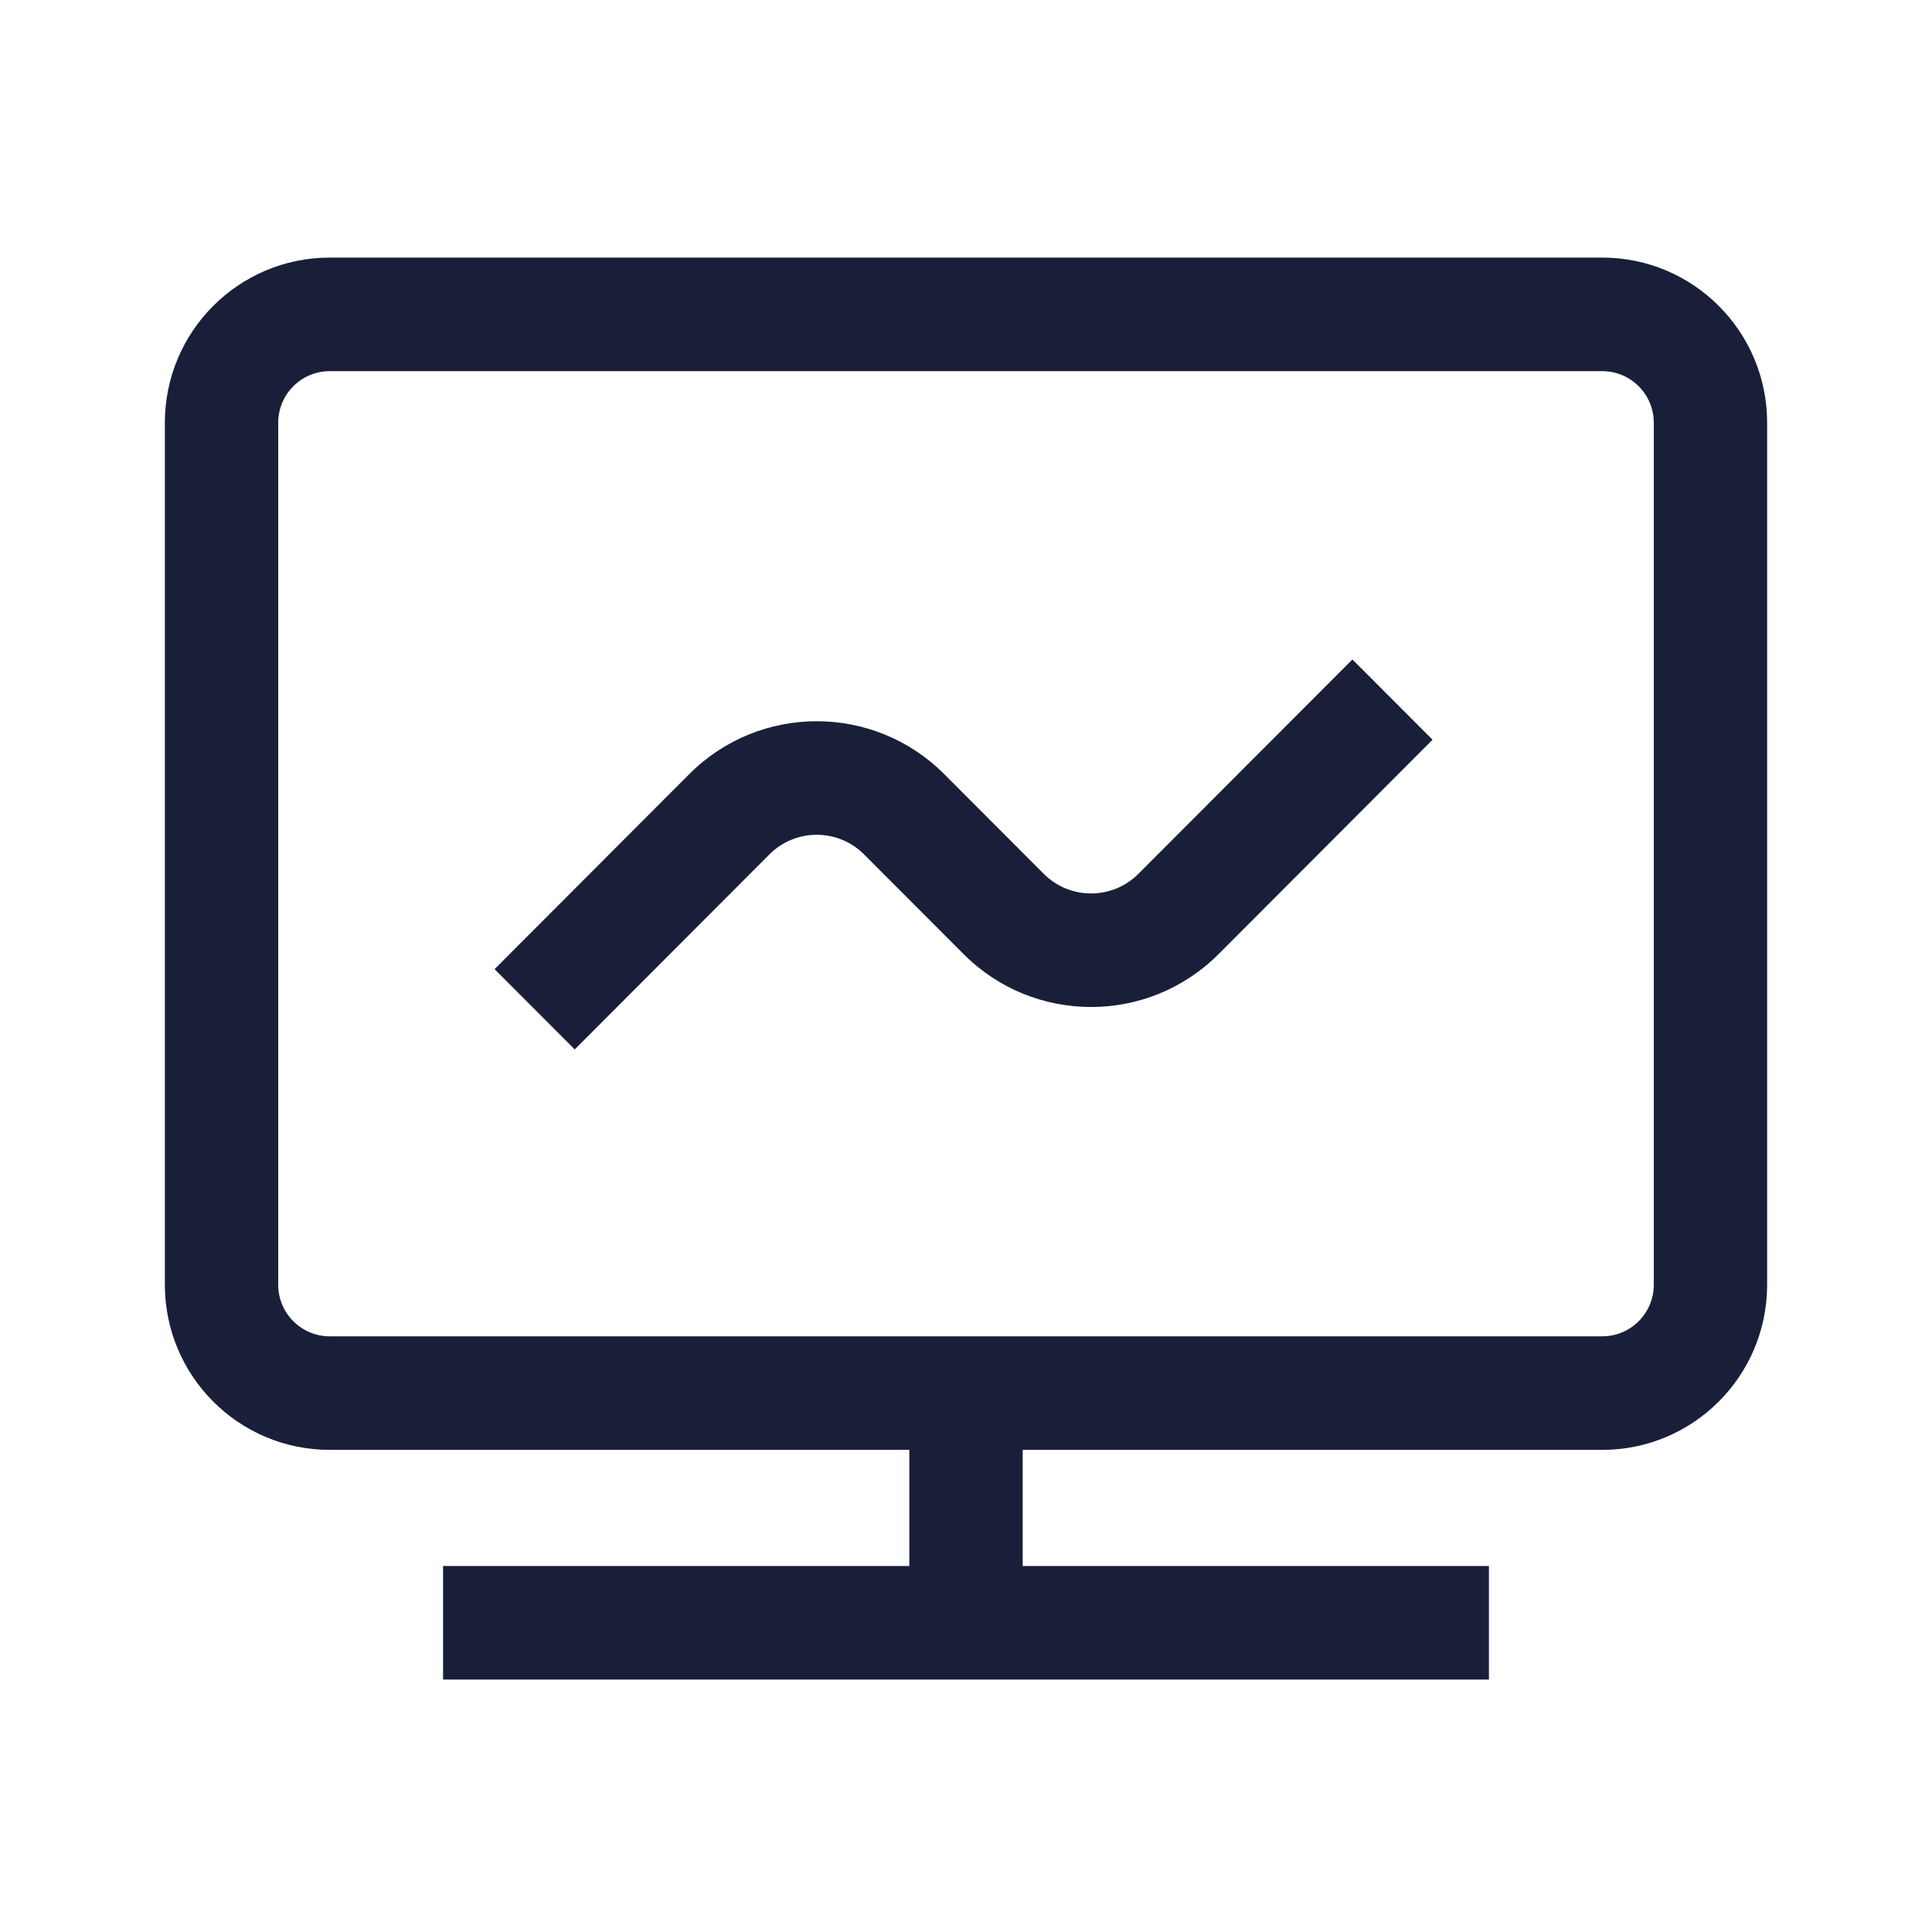
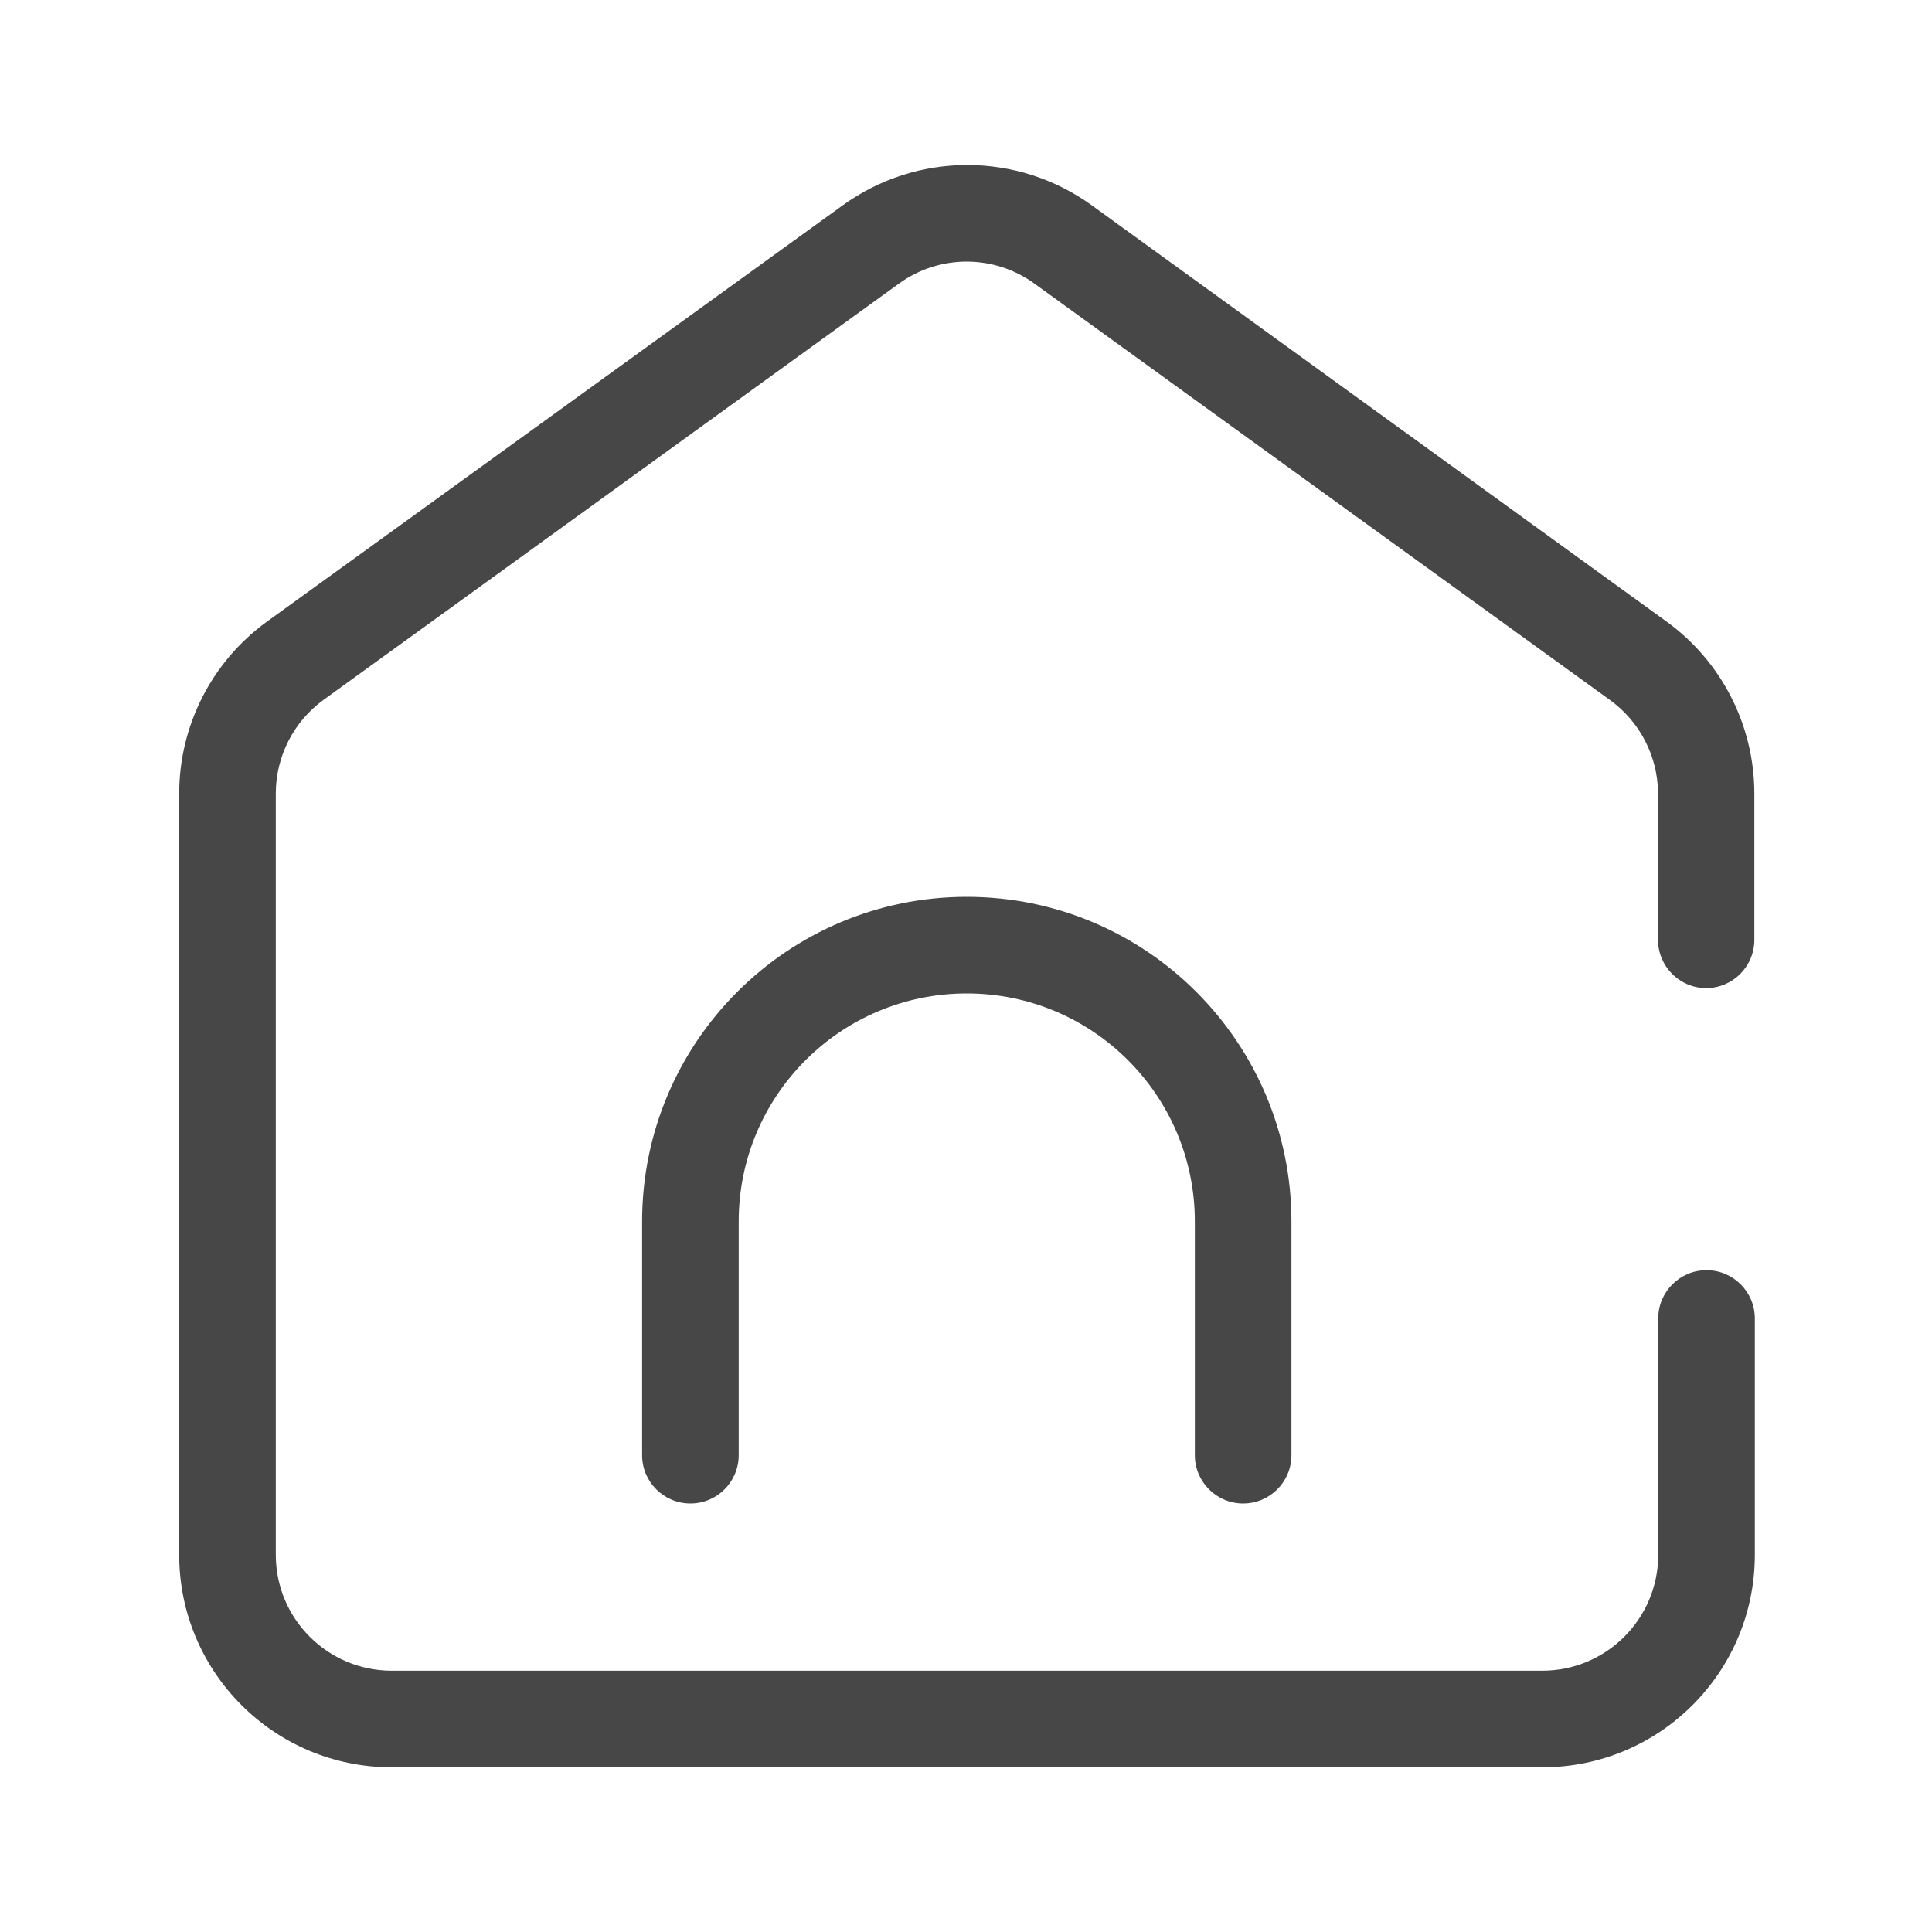
- <svg xmlns="http://www.w3.org/2000/svg" t="1776322456958" class="icon" viewBox="0 0 1024 1024" version="1.1" p-id="6064" width="200" height="200">
-   <path d="M849.237 136.533c48.26 0 87.382 39.193 87.382 87.54v456.85c0 48.346-39.122 87.54-87.382 87.54l-307.2-0.002v61.553h247.126v60.183H234.837v-60.183h247.126V768.46l-307.2 0.001c-48.26 0-87.382-39.193-87.382-87.54V224.073c0-48.347 39.122-87.54 87.382-87.54h674.474z m0 60.184H174.763c-15.081 0-27.307 12.248-27.307 27.356v456.85c0 15.108 12.226 27.355 27.307 27.355h674.474c15.081 0 27.307-12.247 27.307-27.356V224.073c0-15.108-12.226-27.356-27.307-27.356zM716.8 349.525l42.48 42.557L645.875 505.69c-37.324 37.392-97.837 37.392-135.16 0l-52.727-52.821c-13.863-13.889-36.34-13.889-50.203 0l-103.163 103.35-42.479-42.556 103.163-103.35c37.324-37.392 97.837-37.392 135.161 0l52.726 52.821c13.863 13.888 36.34 13.888 50.203 0L716.8 349.525z" fill="#191F39" p-id="6065" />
+ <svg xmlns="http://www.w3.org/2000/svg" t="1784623015658" class="icon" viewBox="0 0 1024 1024" version="1.1" p-id="4822" width="200" height="200">
+   <path d="M904.243 523.725a25.6 25.6 0 0 0 25.6-25.6V420.557a112.64 112.64 0 0 0-46.49-91.085L578.56 108.749a112.64 112.64 0 0 0-131.789 0L141.466 329.472a112.64 112.64 0 0 0-46.49 91.085V824.32a112.64 112.64 0 0 0 112.64 112.384h609.843a112.64 112.64 0 0 0 112.64-112.384v-125.491a25.6 25.6 0 0 0-51.2 0V824.32a61.44 61.44 0 0 1-61.44 61.184H207.36A61.44 61.44 0 0 1 146.176 824.32V420.557a61.44 61.44 0 0 1 25.293-49.613l305.05-220.672a61.082 61.082 0 0 1 71.68 0l304.998 220.672a61.44 61.44 0 0 1 25.6 49.613v77.568a25.6 25.6 0 0 0 25.446 25.6z" fill="#474747" p-id="4823" />
+   <path d="M658.893 796.877a25.6 25.6 0 0 0 25.6-25.6v-123.853a172.083 172.083 0 0 0-344.166 0v123.853a25.6 25.6 0 0 0 51.2 0v-123.853a120.883 120.883 0 0 1 241.766 0v123.853a25.6 25.6 0 0 0 25.6 25.6z" fill="#474747" p-id="4824" />
</svg>
